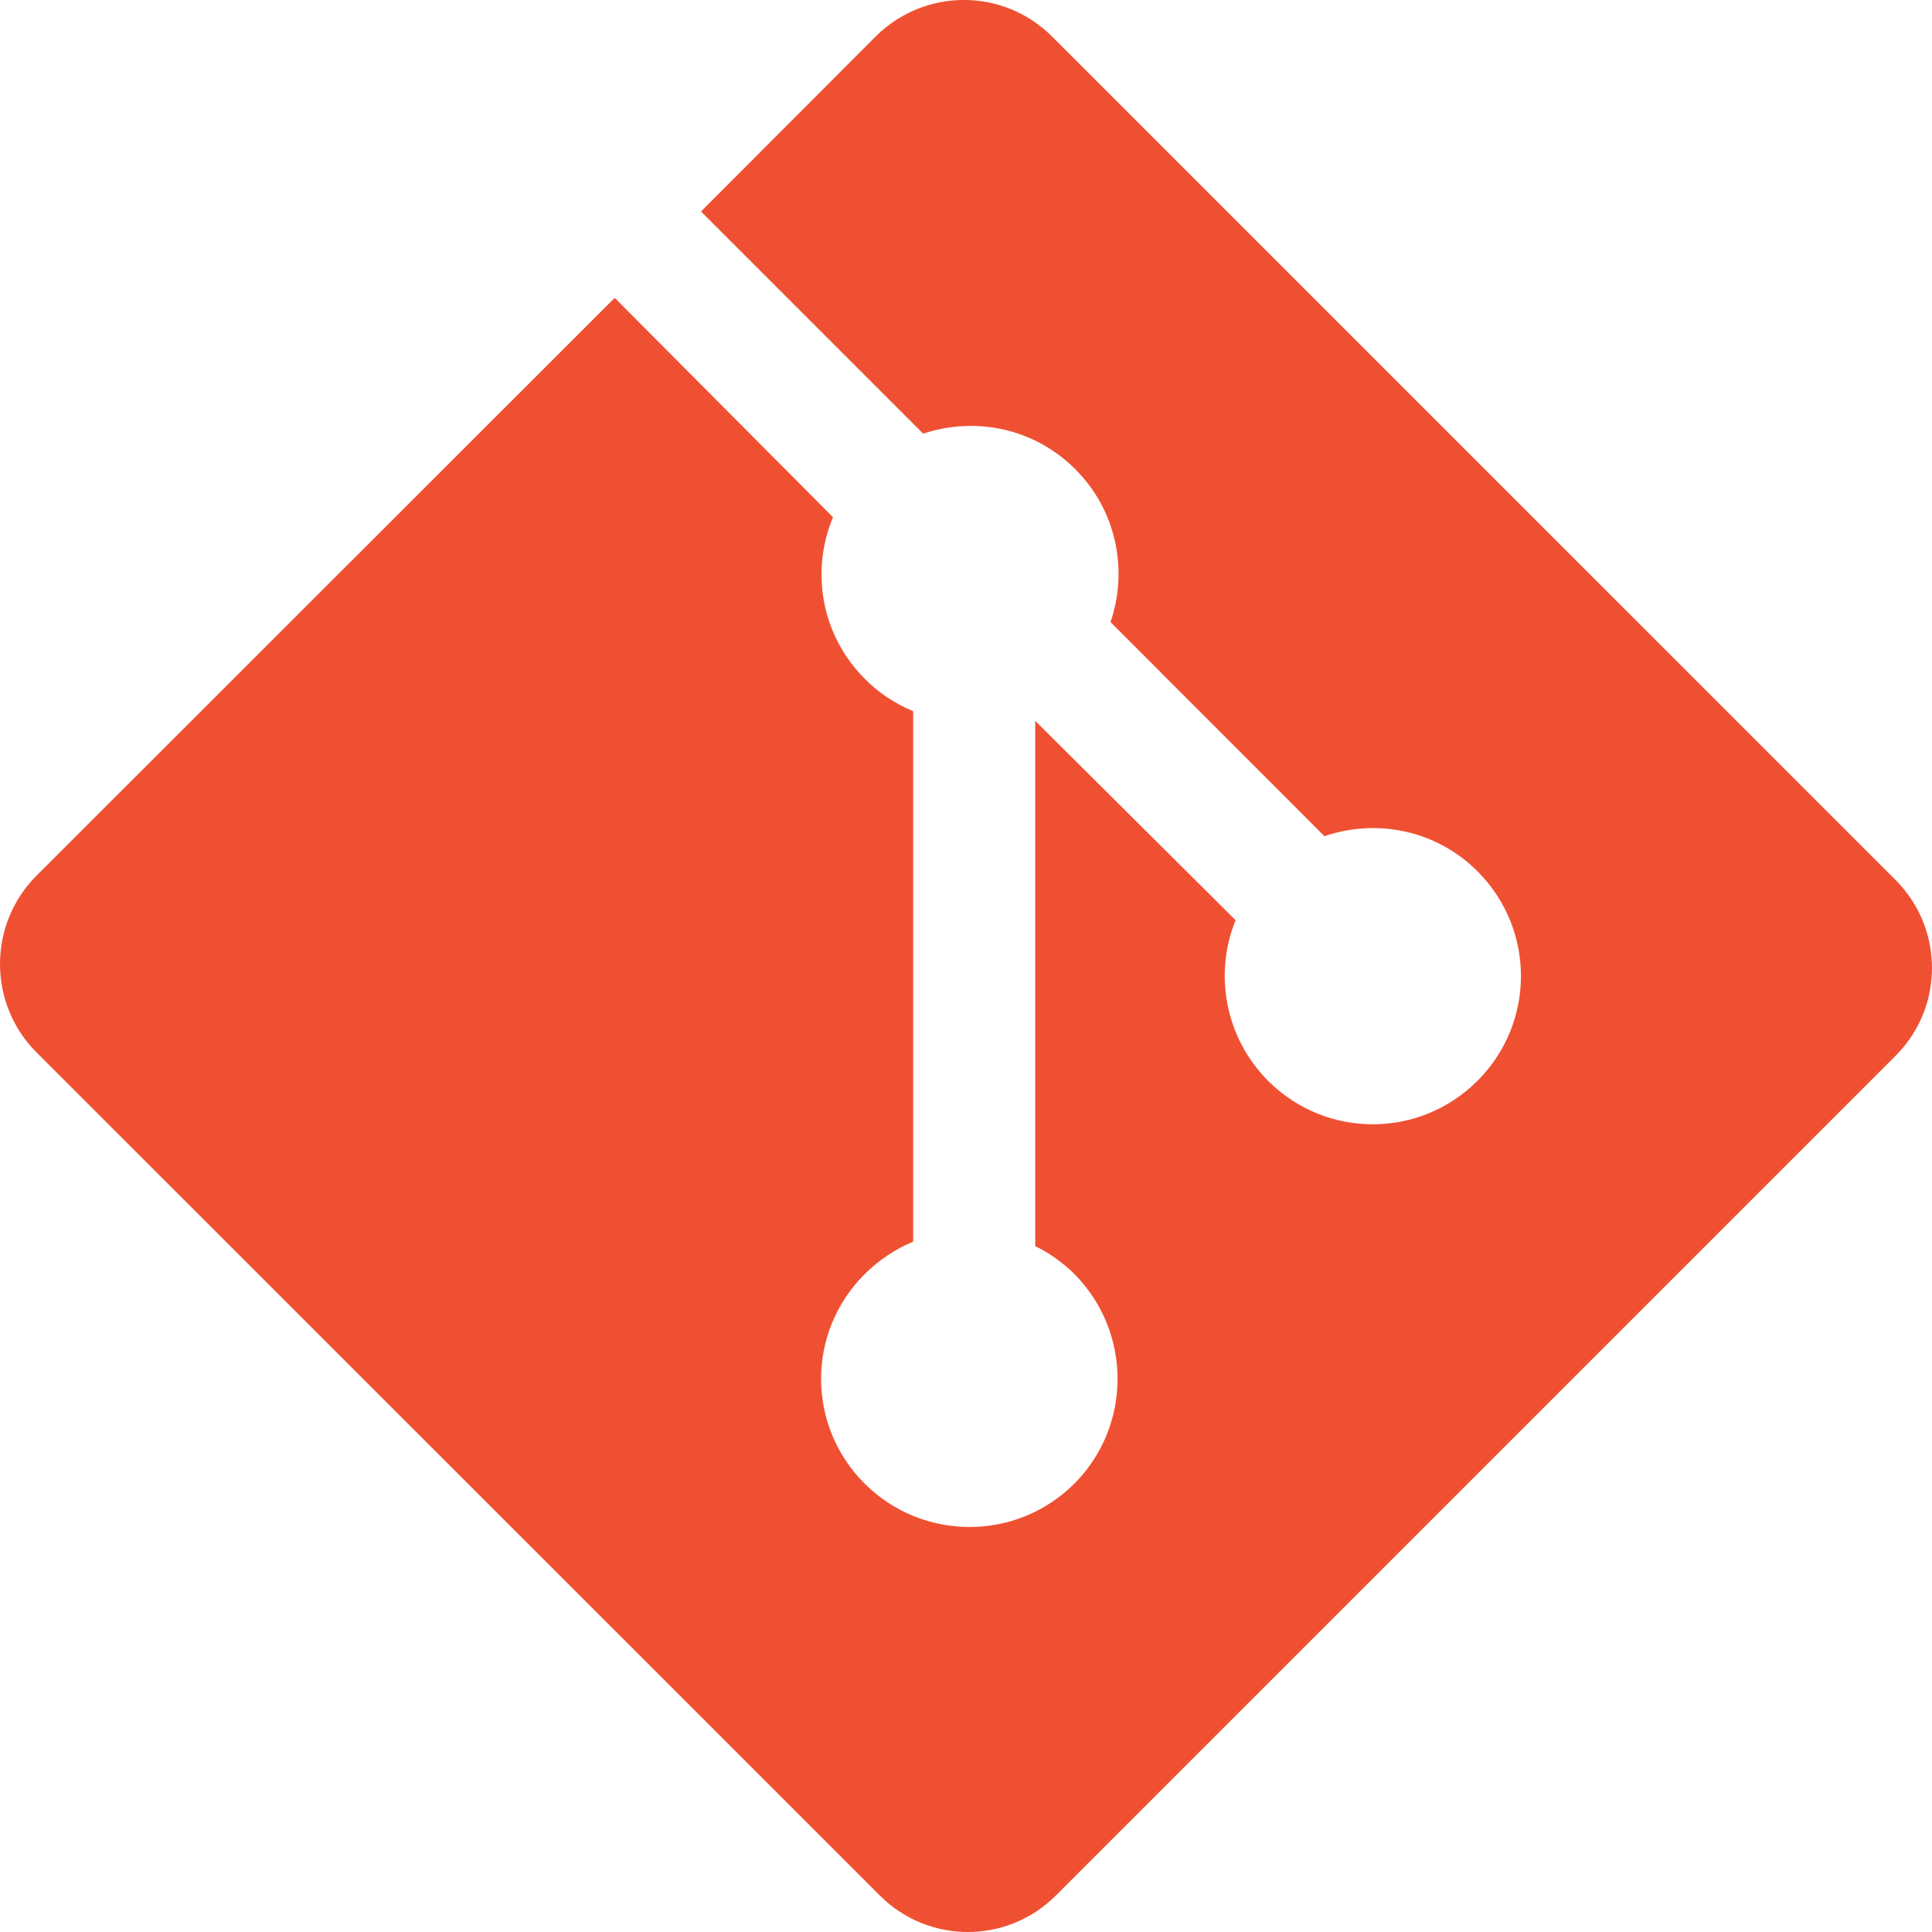
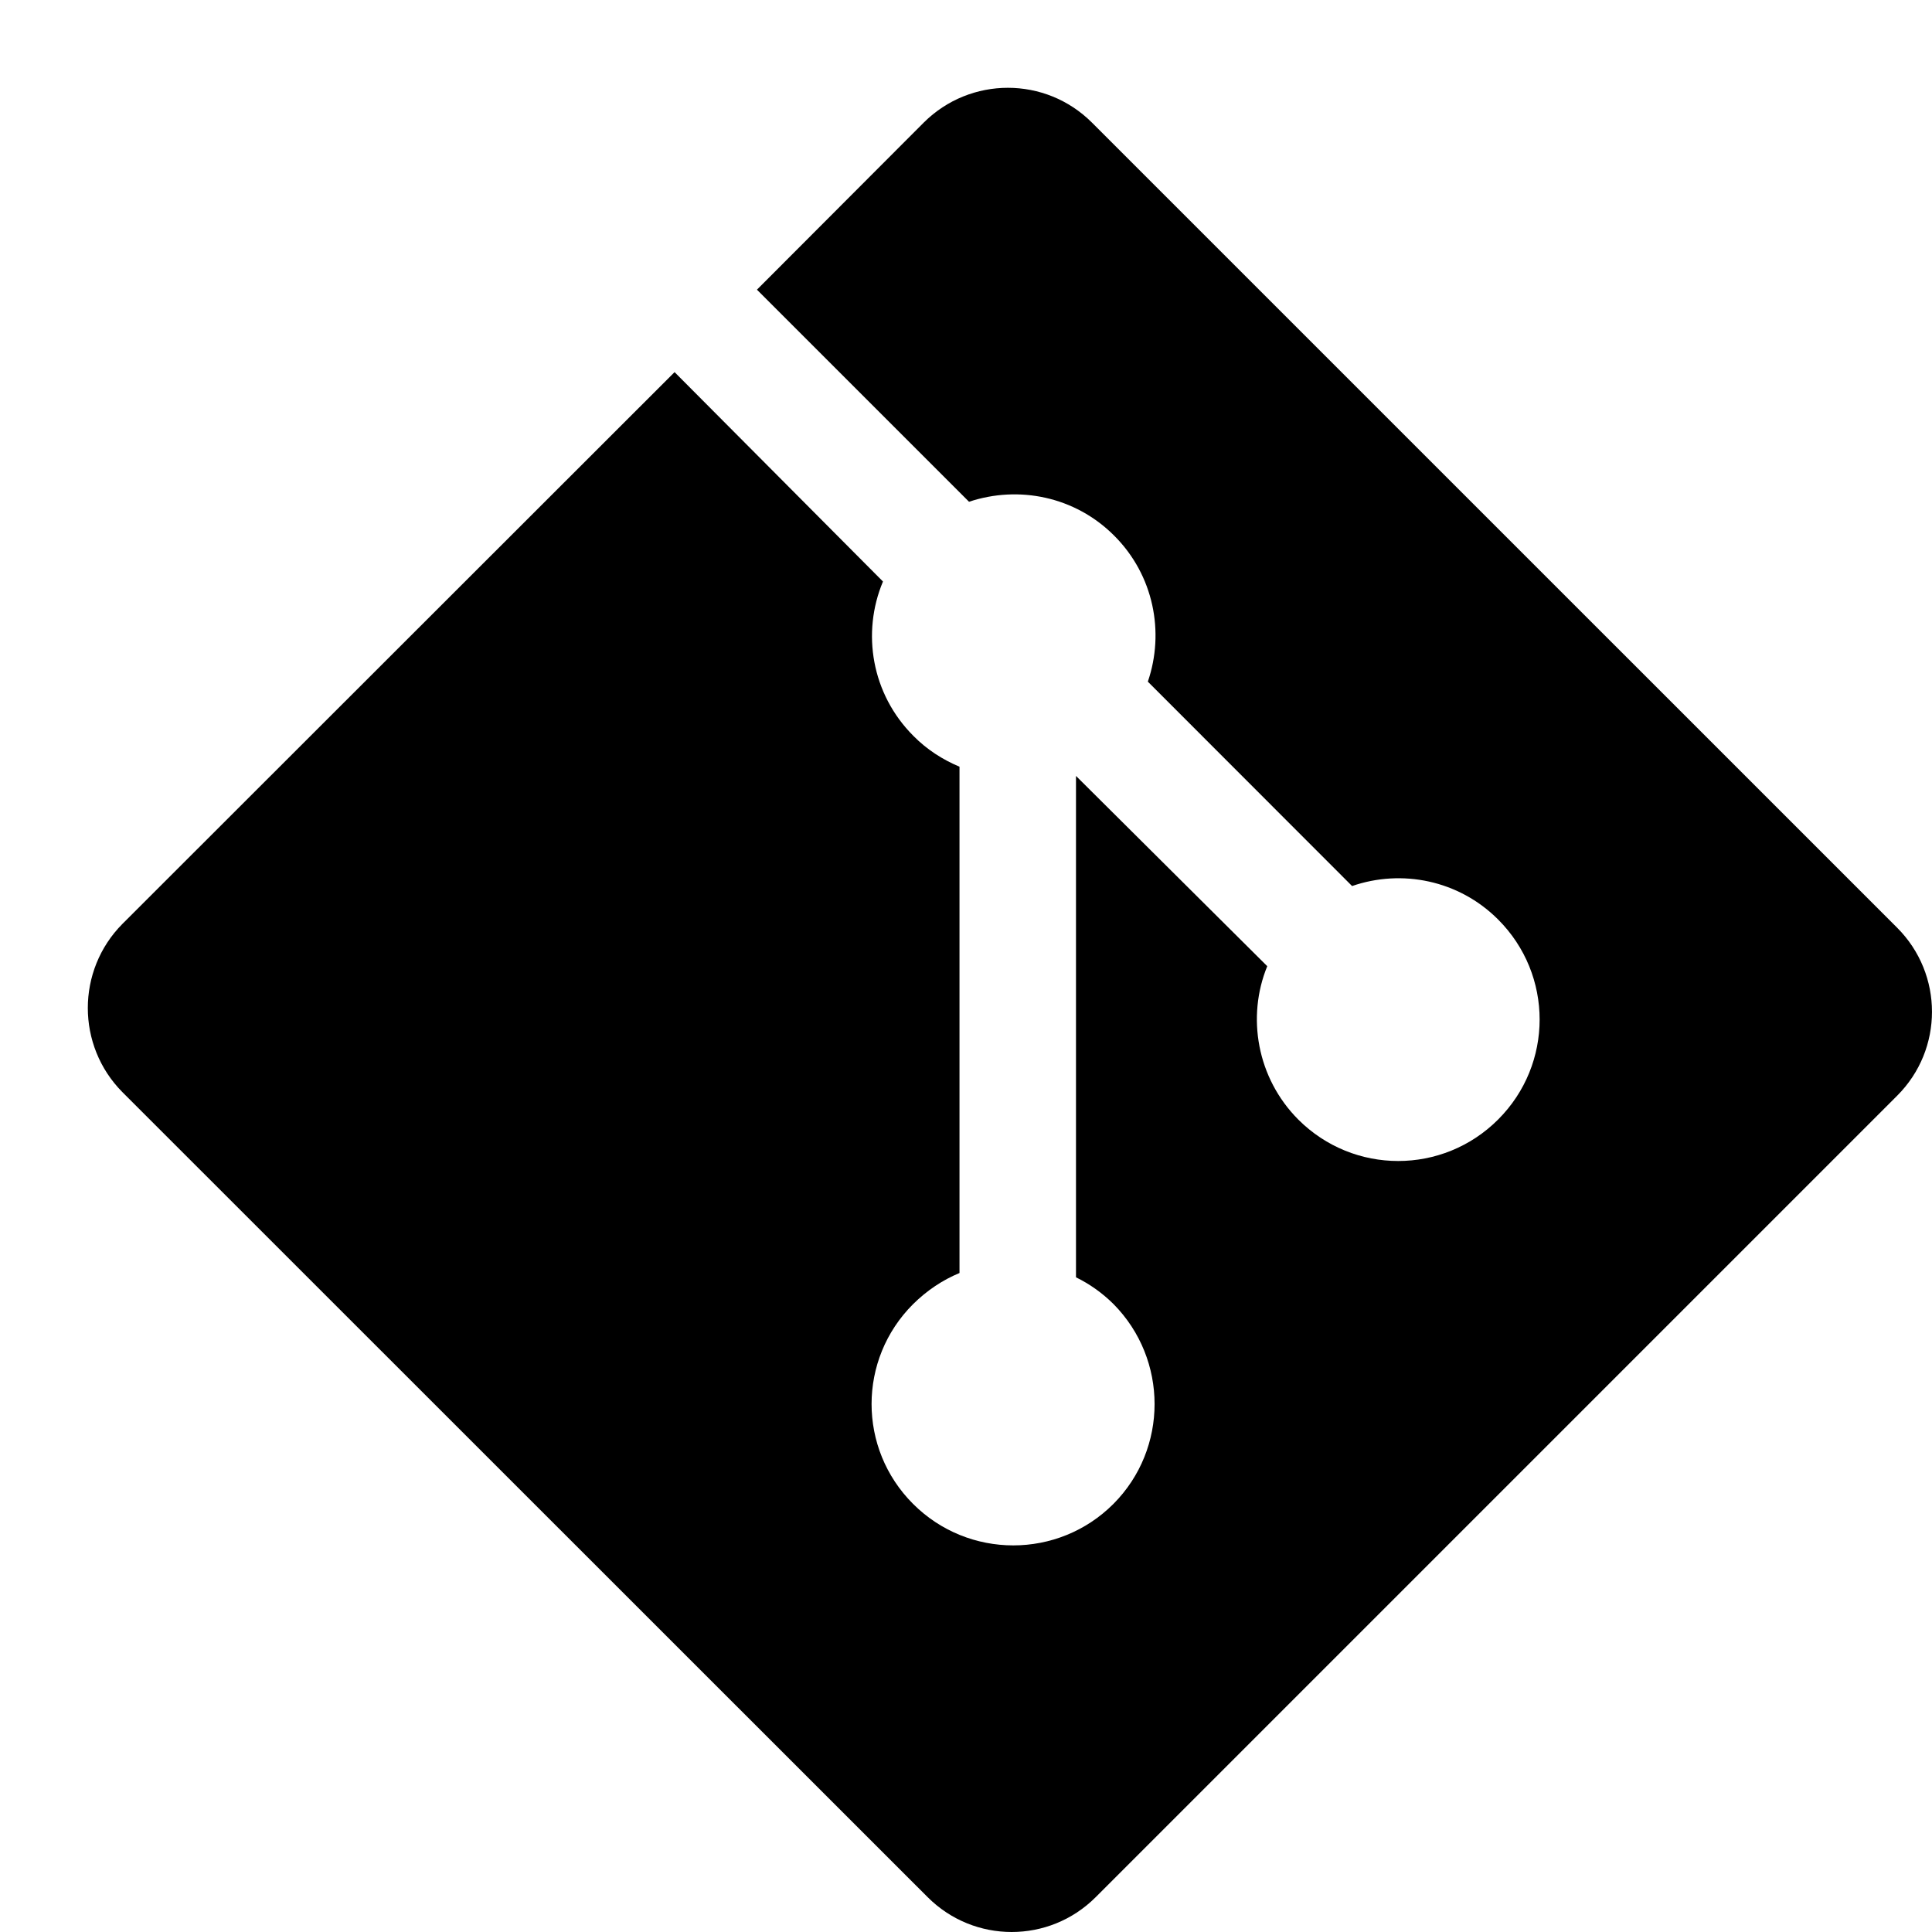
- <svg xmlns="http://www.w3.org/2000/svg" fill="#F05032" role="img" viewBox="0 0 24 24">
-   <path d="M23.546 10.93L13.067.452c-.604-.603-1.582-.603-2.188 0L8.708 2.627l2.76 2.76c.645-.215 1.379-.07 1.889.441.516.515.658 1.258.438 1.9l2.658 2.66c.645-.223 1.387-.078 1.9.435.721.72.721 1.884 0 2.604-.719.719-1.881.719-2.6 0-.539-.541-.674-1.337-.404-1.996L12.86 8.955v6.525c.176.086.342.203.488.348.713.721.713 1.883 0 2.6-.719.721-1.889.721-2.609 0-.719-.719-.719-1.879 0-2.598.182-.18.387-.316.605-.406V8.835c-.217-.091-.424-.222-.6-.401-.545-.545-.676-1.342-.396-2.009L7.636 3.7.45 10.881c-.6.605-.6 1.584 0 2.189l10.48 10.477c.604.604 1.582.604 2.186 0l10.43-10.43c.605-.603.605-1.582 0-2.187" />
+ <svg xmlns="http://www.w3.org/2000/svg" role="img" viewBox="-1.2 -1.2 26.4 26.4">
+   <g transform="scale(1.05)">
+     <path d="M23.546 10.93L13.067.452c-.604-.603-1.582-.603-2.188 0L8.708 2.627l2.76 2.76c.645-.215 1.379-.07 1.889.441.516.515.658 1.258.438 1.9l2.658 2.66c.645-.223 1.387-.078 1.9.435.721.72.721 1.884 0 2.604-.719.719-1.881.719-2.6 0-.539-.541-.674-1.337-.404-1.996L12.86 8.955v6.525c.176.086.342.203.488.348.713.721.713 1.883 0 2.6-.719.721-1.889.721-2.609 0-.719-.719-.719-1.879 0-2.598.182-.18.387-.316.605-.406V8.835c-.217-.091-.424-.222-.6-.401-.545-.545-.676-1.342-.396-2.009L7.636 3.7.45 10.881c-.6.605-.6 1.584 0 2.189l10.48 10.477c.604.604 1.582.604 2.186 0l10.43-10.43c.605-.603.605-1.582 0-2.187" fill="000000" stroke="000000" stroke-width="0.5" vector-effect="non-scaling-stroke" />
+   </g>
</svg>
